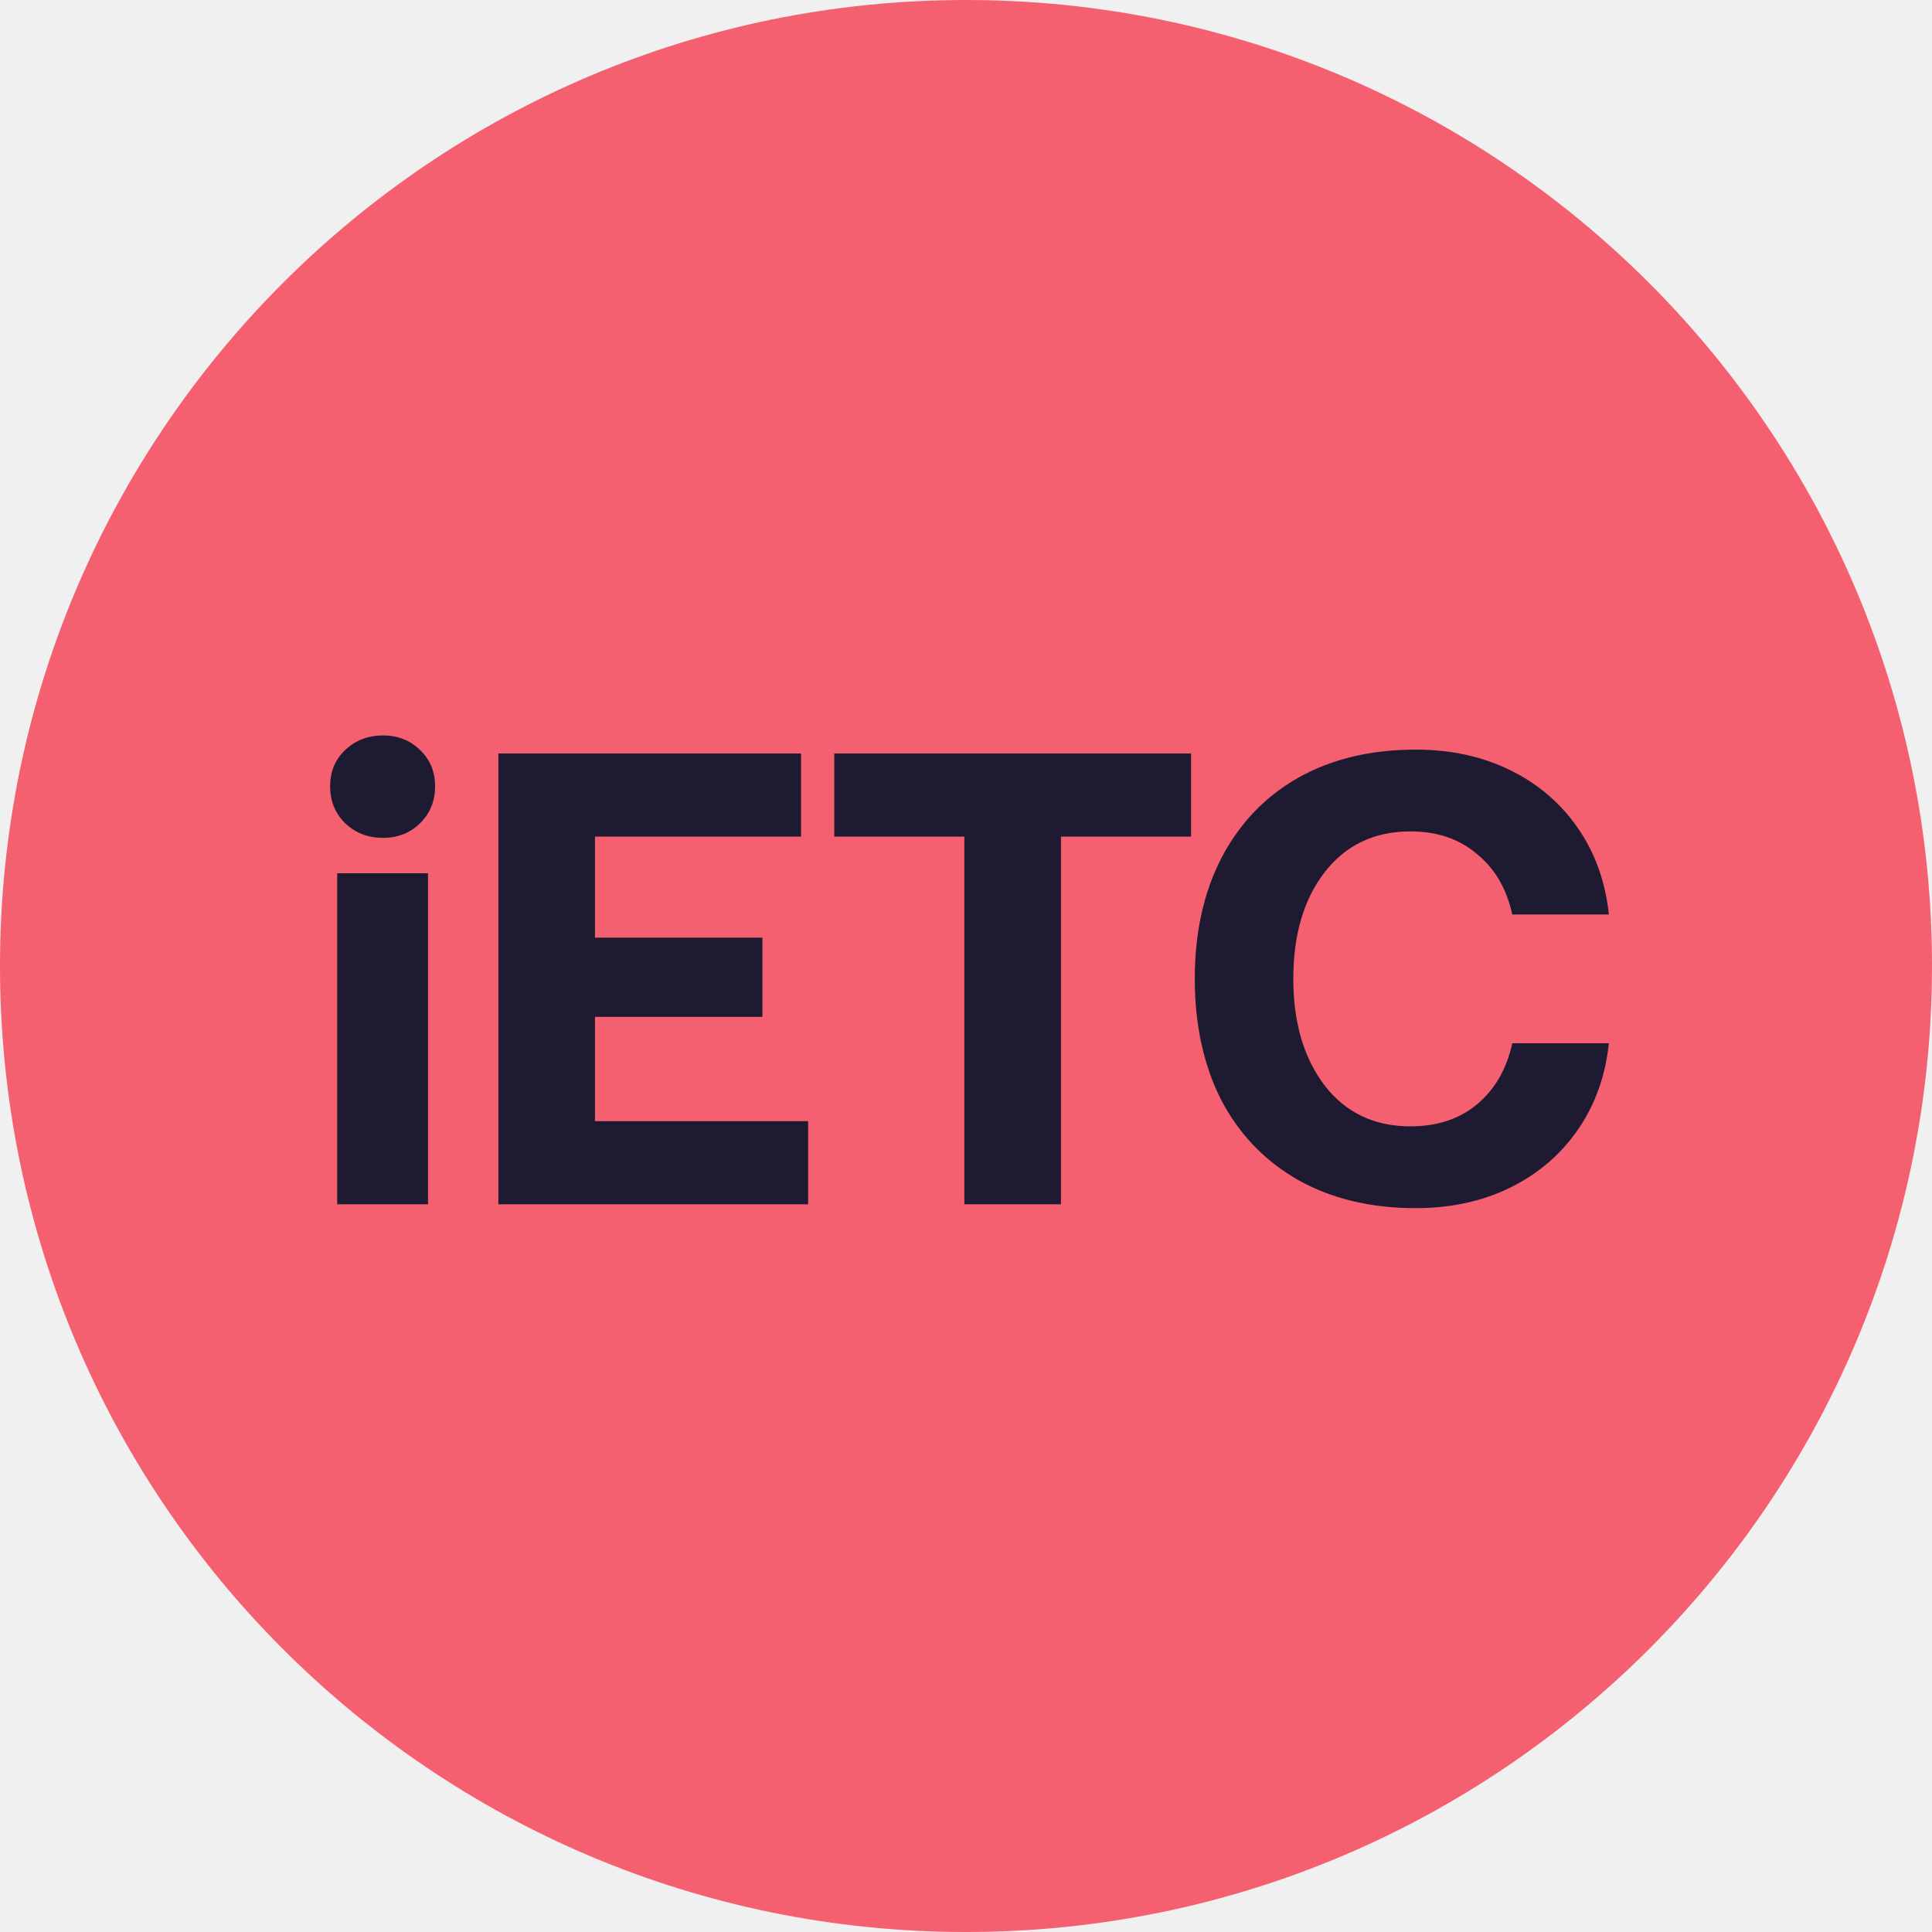
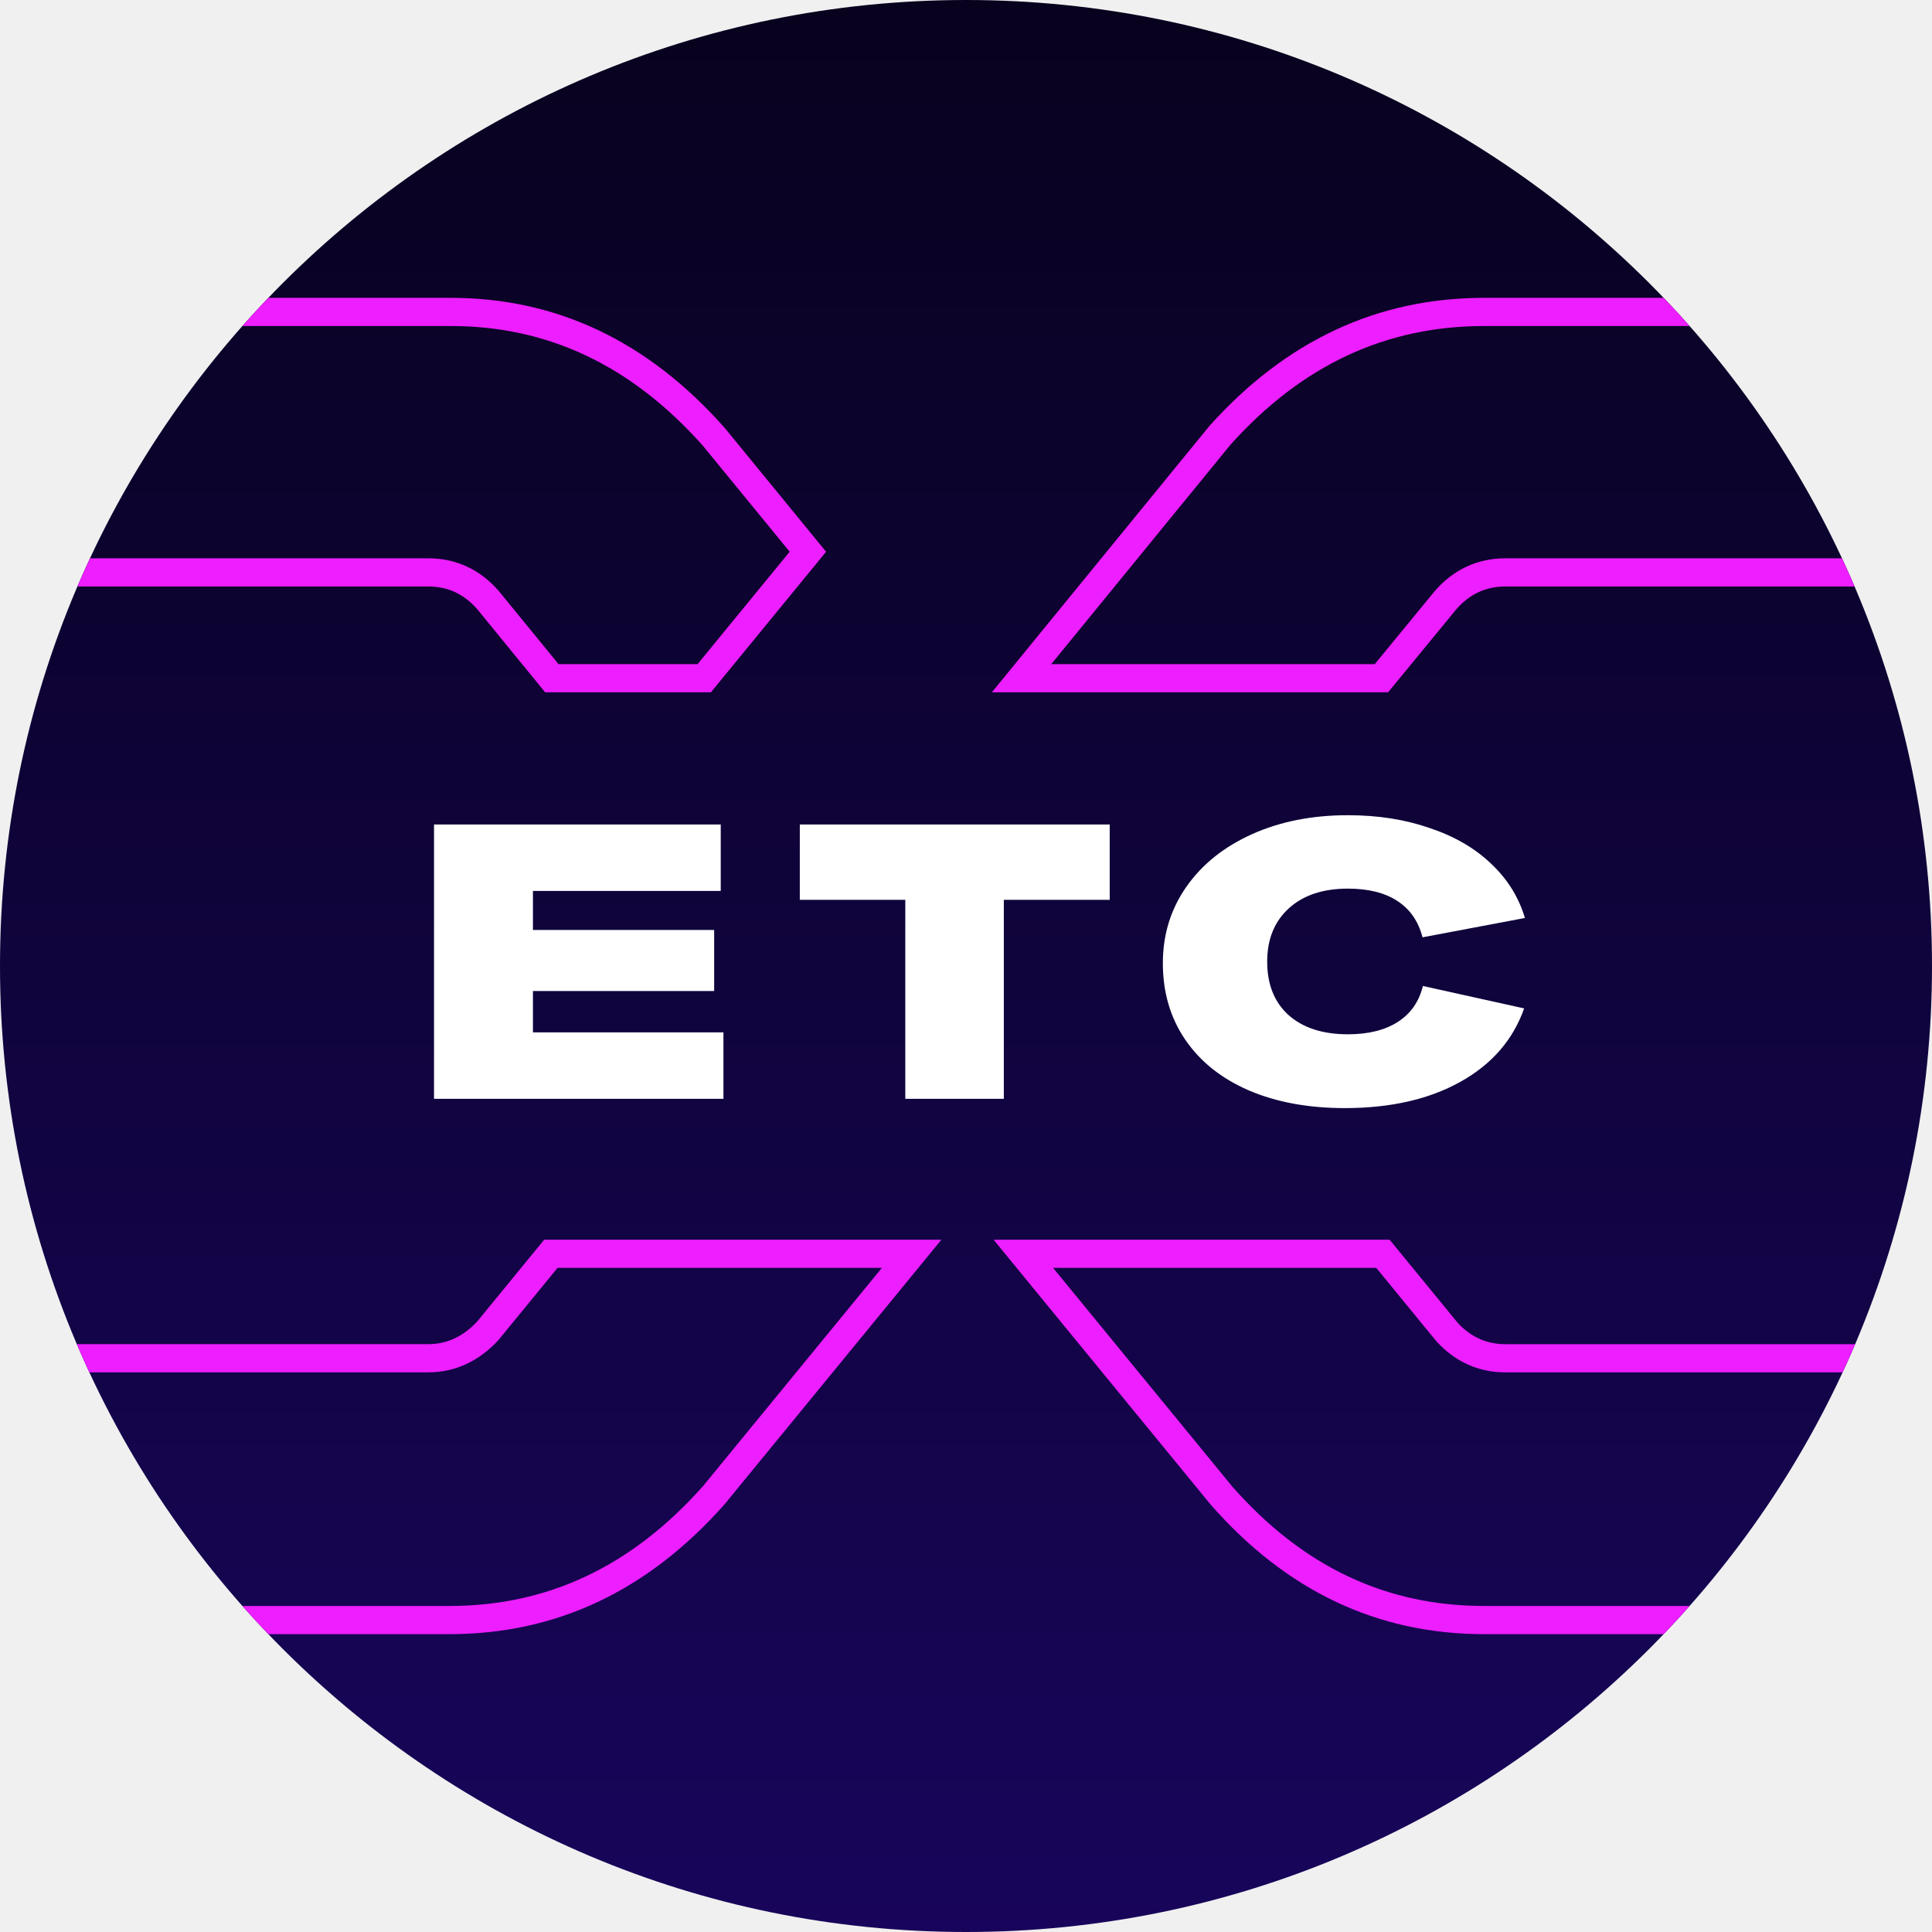
- <svg xmlns="http://www.w3.org/2000/svg" width="300" height="300" viewBox="0 0 300 300" fill="none">
-   <path d="M150 300c82.843 0 150-67.157 150-150S232.843 0 150 0 0 67.157 0 150s67.157 150 150 150z" fill="#F56070" />
-   <path d="M59.462 114.2c2.333 0 4.266.767 5.8 2.3 1.533 1.467 2.3 3.333 2.3 5.6 0 2.267-.767 4.167-2.3 5.7-1.534 1.533-3.467 2.3-5.8 2.3-2.334 0-4.3-.767-5.9-2.3-1.534-1.533-2.3-3.433-2.3-5.7 0-2.267.766-4.133 2.3-5.6 1.6-1.533 3.566-2.3 5.9-2.3zm-7.1 21.4h14.1V187h-14.1v-51.4zM77.388 117h46.999v12.9h-32v15.7h26v12.3h-26v16.2h33.1V187h-48.1v-70zm52.157 0h55.4v12.9h-20.2V187h-15v-57.1h-20.2V117zm55.98 35c0-7.133 1.367-13.367 4.1-18.7 2.8-5.4 6.767-9.567 11.9-12.5 5.2-2.933 11.3-4.4 18.3-4.4 5.467 0 10.367 1.067 14.7 3.2 4.333 2.133 7.833 5.133 10.5 9s4.267 8.333 4.8 13.4h-15c-.867-4-2.7-7.133-5.5-9.4-2.733-2.333-6.167-3.5-10.3-3.5-5.6 0-10.033 2.1-13.3 6.3-3.267 4.2-4.9 9.733-4.9 16.6 0 6.8 1.633 12.333 4.9 16.6 3.267 4.2 7.7 6.3 13.3 6.3 4.133 0 7.567-1.133 10.3-3.4 2.8-2.333 4.633-5.5 5.5-9.5h15c-.533 5.067-2.133 9.533-4.8 13.4-2.667 3.867-6.167 6.867-10.5 9s-9.233 3.2-14.7 3.2c-7 0-13.1-1.467-18.3-4.4-5.133-2.933-9.1-7.067-11.9-12.4-2.733-5.4-4.1-11.667-4.1-18.8z" fill="#1E1A31" />
+ <svg xmlns="http://www.w3.org/2000/svg" width="480" height="480" viewBox="0 0 480 480" fill="none">
+   <circle cx="240" cy="240" r="240" fill="url(#paint0_linear)" />
+   <mask id="mask0" mask-type="alpha" maskUnits="userSpaceOnUse" x="0" y="0" width="480" height="480">
+     <circle cx="240" cy="240" r="240" fill="url(#paint1_linear)" />
+   </mask>
+   <g mask="url(#mask0)">
+     <path fill-rule="evenodd" clip-rule="evenodd" d="M123.924 146.839L138.76 165H173.312L196.192 137.076L174.636 110.748C156.805 90.694 136.027 81 112.011 81H12V138.71H106.428C113.355 138.71 119.293 141.538 123.848 146.752L123.924 146.839ZM179.963 106.205L205.24 137.078L176.626 172H135.439L118.576 151.357C115.289 147.595 111.243 145.71 106.428 145.71H7.951C7.076 145.71 6.361 145.433 5.822 144.879C5.274 144.334 5 143.717 5 143.056V76.654C5 75.993 5.274 75.385 5.822 74.831C6.361 74.277 7.076 74 7.951 74H112.011C138.27 74 160.923 84.741 179.963 106.205ZM123.852 332.909L123.701 333.071C119.042 338.081 113.205 340.951 106.428 340.951H12.327V399H111.685C135.94 399 156.82 389.299 174.636 369.252L219.1 315H138.518L123.852 332.909ZM135.203 308H233.888L179.963 373.795C160.923 395.268 138.164 406 111.685 406H7.951C7.076 406 6.414 405.723 5.981 405.169C5.539 404.615 5.327 403.9 5.327 403.007V336.605C5.327 335.943 5.539 335.336 5.981 334.782C6.414 334.228 7.076 333.951 7.951 333.951H106.428C111.022 333.951 115.068 332.074 118.576 328.303L135.203 308ZM362.153 328.643C365.439 332.19 369.371 333.96 373.974 333.96H472.451C473.325 333.96 473.979 334.237 474.421 334.791C474.854 335.345 475.075 336.069 475.075 336.944V403.346C475.075 404.007 474.854 404.624 474.421 405.169C473.979 405.723 473.325 406 472.451 406H368.717C342.238 406 319.585 395.268 300.766 373.795L246.848 308H345.245L362.153 328.643ZM341.93 315H261.635L306.106 369.268C323.696 389.299 344.46 399 368.717 399H468.075V340.96H373.974C367.312 340.96 361.552 338.295 357.018 333.4L356.872 333.244L341.93 315ZM361.826 151.357C365.112 147.595 369.159 145.71 373.974 145.71H472.451C473.325 145.71 473.979 145.433 474.421 144.879C474.854 144.334 475.075 143.717 475.075 143.056V76.654C475.075 75.769 474.854 75.108 474.421 74.661C473.979 74.223 473.325 74 472.451 74H368.717C342.238 74 319.479 84.625 300.439 105.874L246.427 172H344.868L361.826 151.357ZM341.559 165L356.484 146.832L356.554 146.752C361.109 141.538 367.047 138.71 373.974 138.71H468.075V81H368.717C344.443 81 323.562 90.611 305.758 110.428L261.183 165H341.559Z" fill="#ED1EFF" />
+   </g>
+   <path d="M132.408 256.488H179.736V273H107.832V204.84H179.064V221.352H132.408V231.048H177.432V246.216H132.408V256.488Z" fill="white" />
+   <path d="M275.702 204.84V223.56H249.398V273H224.918V223.56H198.71V204.84H275.702Z" fill="white" />
+   <path d="M334.125 275.304C325.037 275.304 317.069 273.832 310.221 270.888C303.437 267.944 298.189 263.752 294.477 258.312C290.765 252.872 288.909 246.536 288.909 239.304C288.909 232.2 290.861 225.864 294.765 220.296C298.669 214.728 304.109 210.376 311.085 207.24C318.061 204.104 325.997 202.536 334.893 202.536C342.317 202.536 349.069 203.592 355.149 205.704C361.293 207.752 366.381 210.696 370.413 214.536C374.509 218.376 377.325 222.888 378.861 228.072L353.421 232.872C352.397 228.904 350.317 225.896 347.181 223.848C344.045 221.8 339.949 220.776 334.893 220.776C328.685 220.776 323.789 222.408 320.205 225.672C316.621 228.936 314.829 233.352 314.829 238.92C314.829 244.552 316.589 248.968 320.109 252.168C323.693 255.368 328.621 256.968 334.893 256.968C339.949 256.968 344.077 255.944 347.277 253.896C350.477 251.848 352.557 248.872 353.517 244.968L378.669 250.536C375.917 258.344 370.637 264.424 362.829 268.776C355.021 273.128 345.453 275.304 334.125 275.304Z" fill="white" />
+   <defs>
+     <linearGradient id="paint0_linear" x1="240" y1="0" x2="240" y2="701.818" gradientUnits="userSpaceOnUse">
+       <stop stop-color="#08021E" />
+       <stop offset="1" stop-color="#1F0777" />
+     </linearGradient>
+     <linearGradient id="paint1_linear" x1="240" y1="0" x2="240" y2="701.818" gradientUnits="userSpaceOnUse">
+       <stop stop-color="#08021E" />
+       <stop offset="1" stop-color="#1F0777" />
+     </linearGradient>
+   </defs>
</svg>
